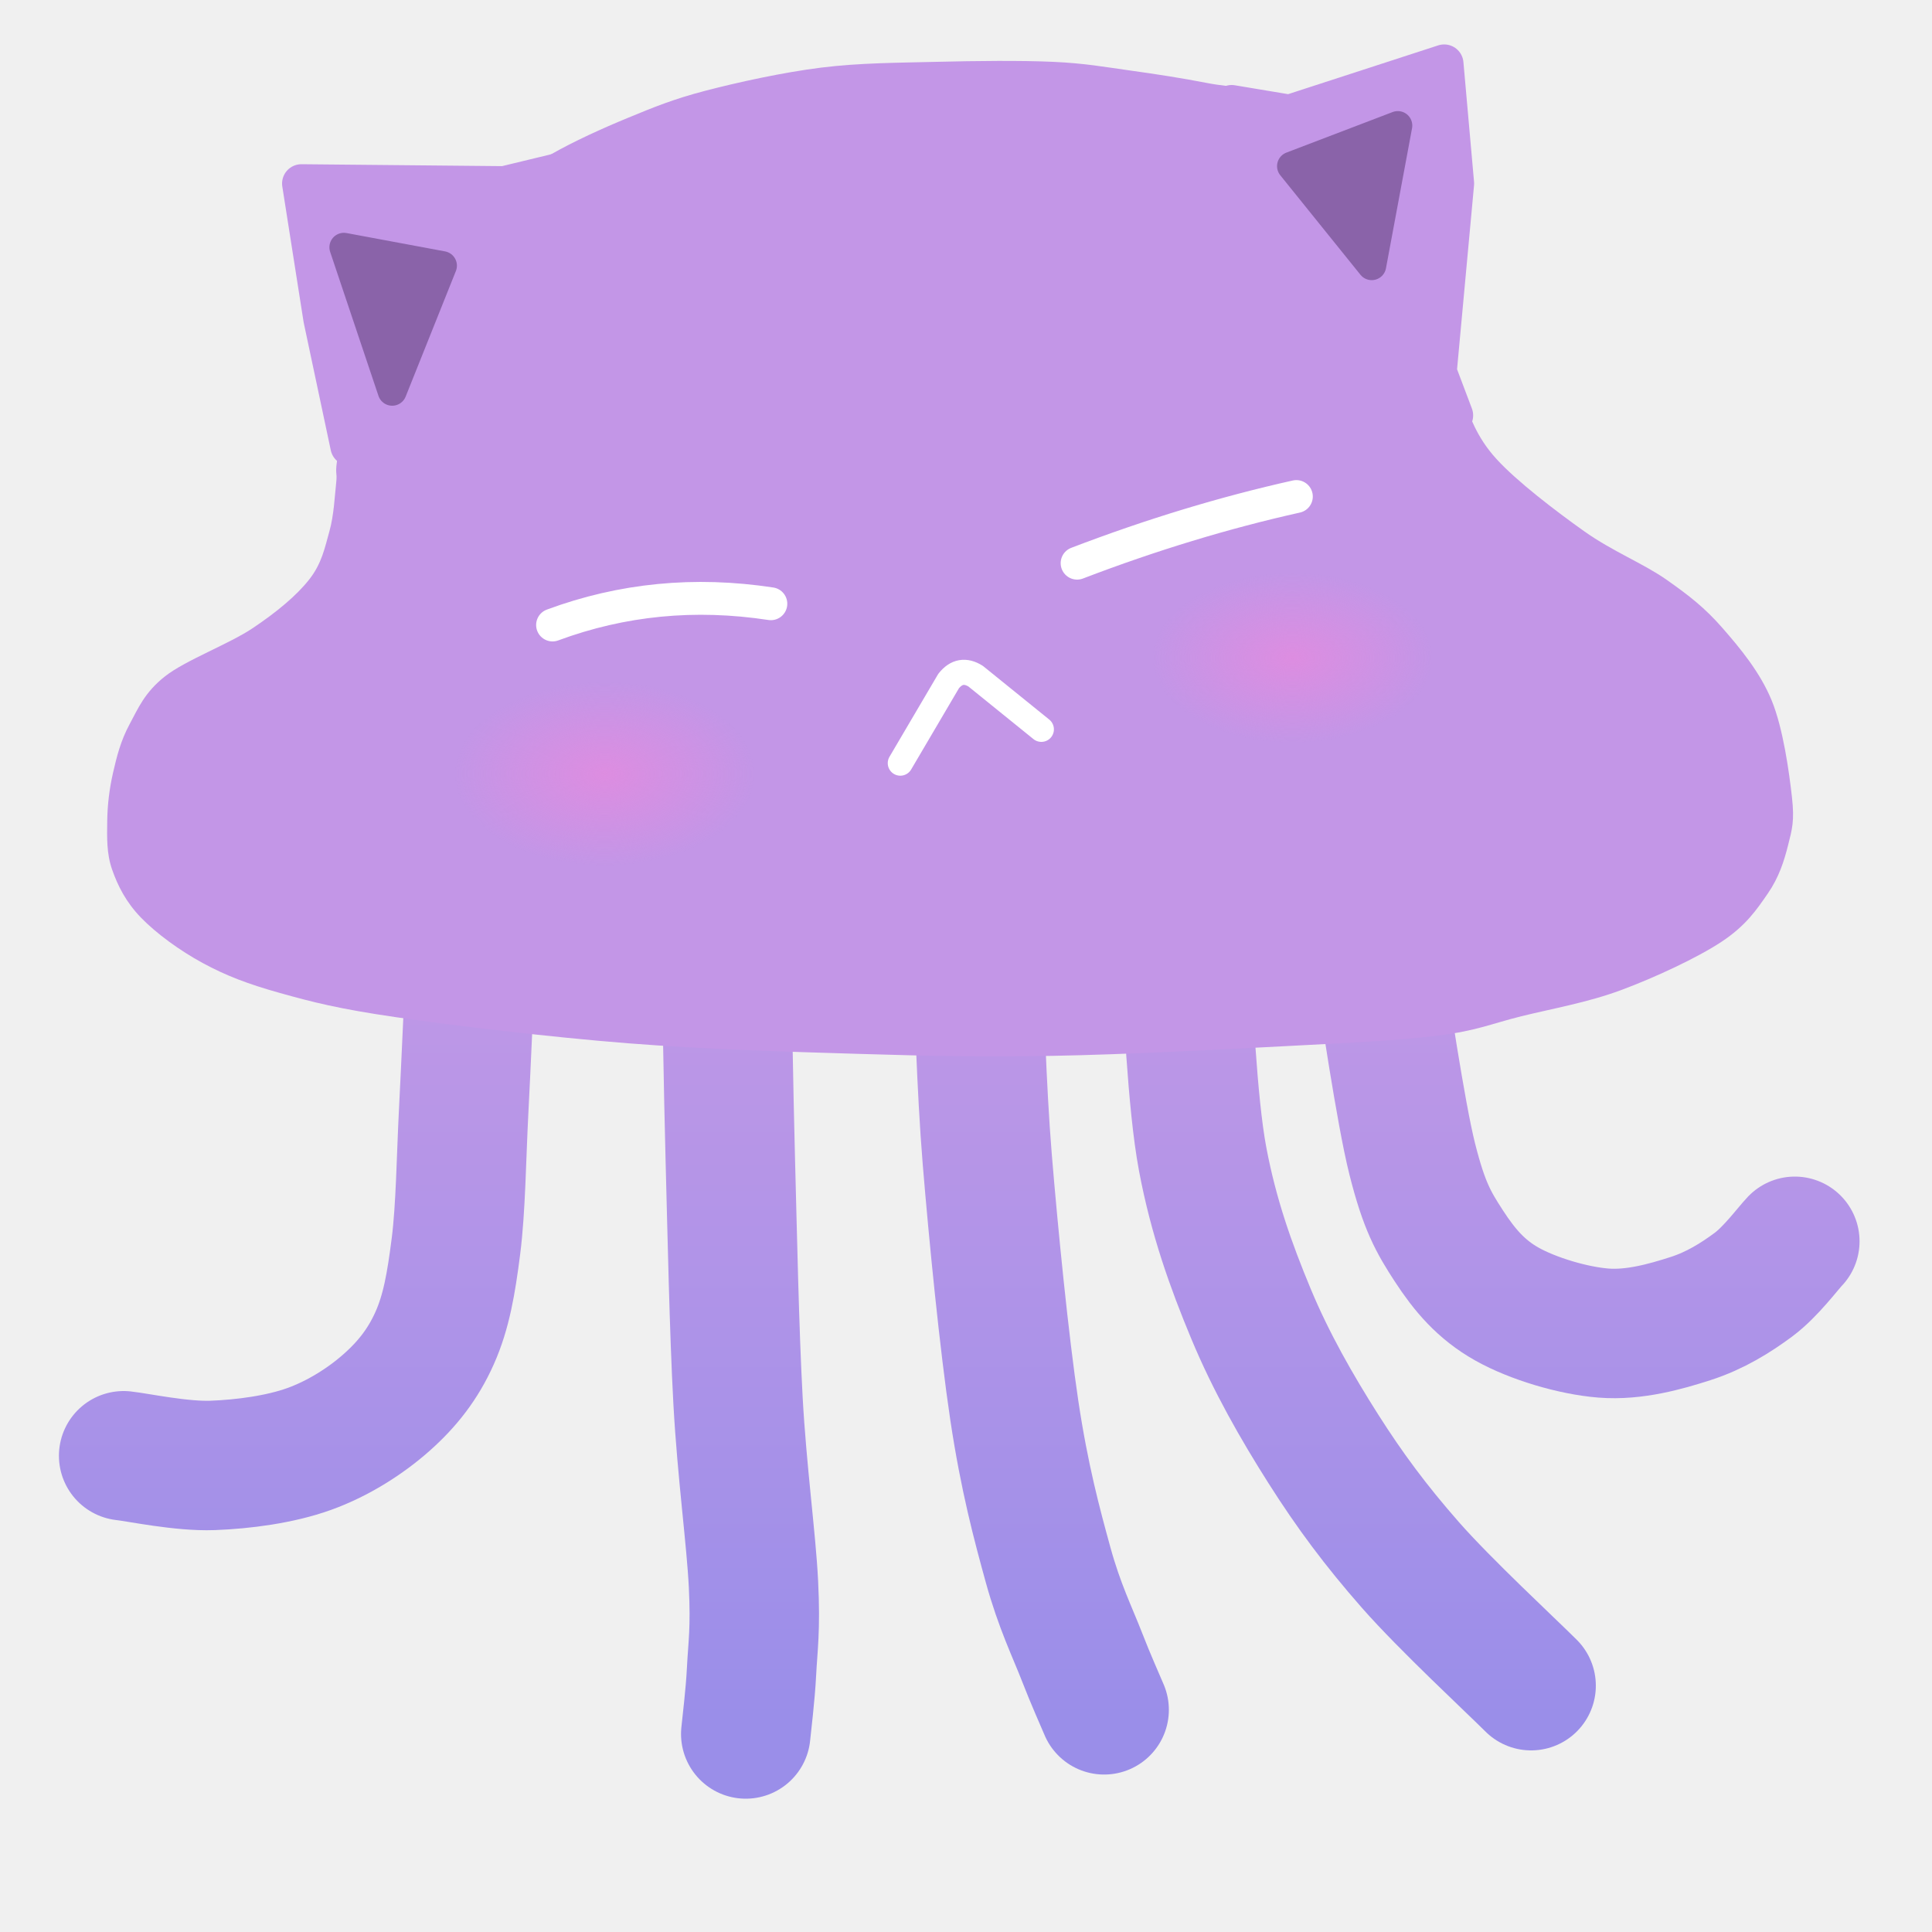
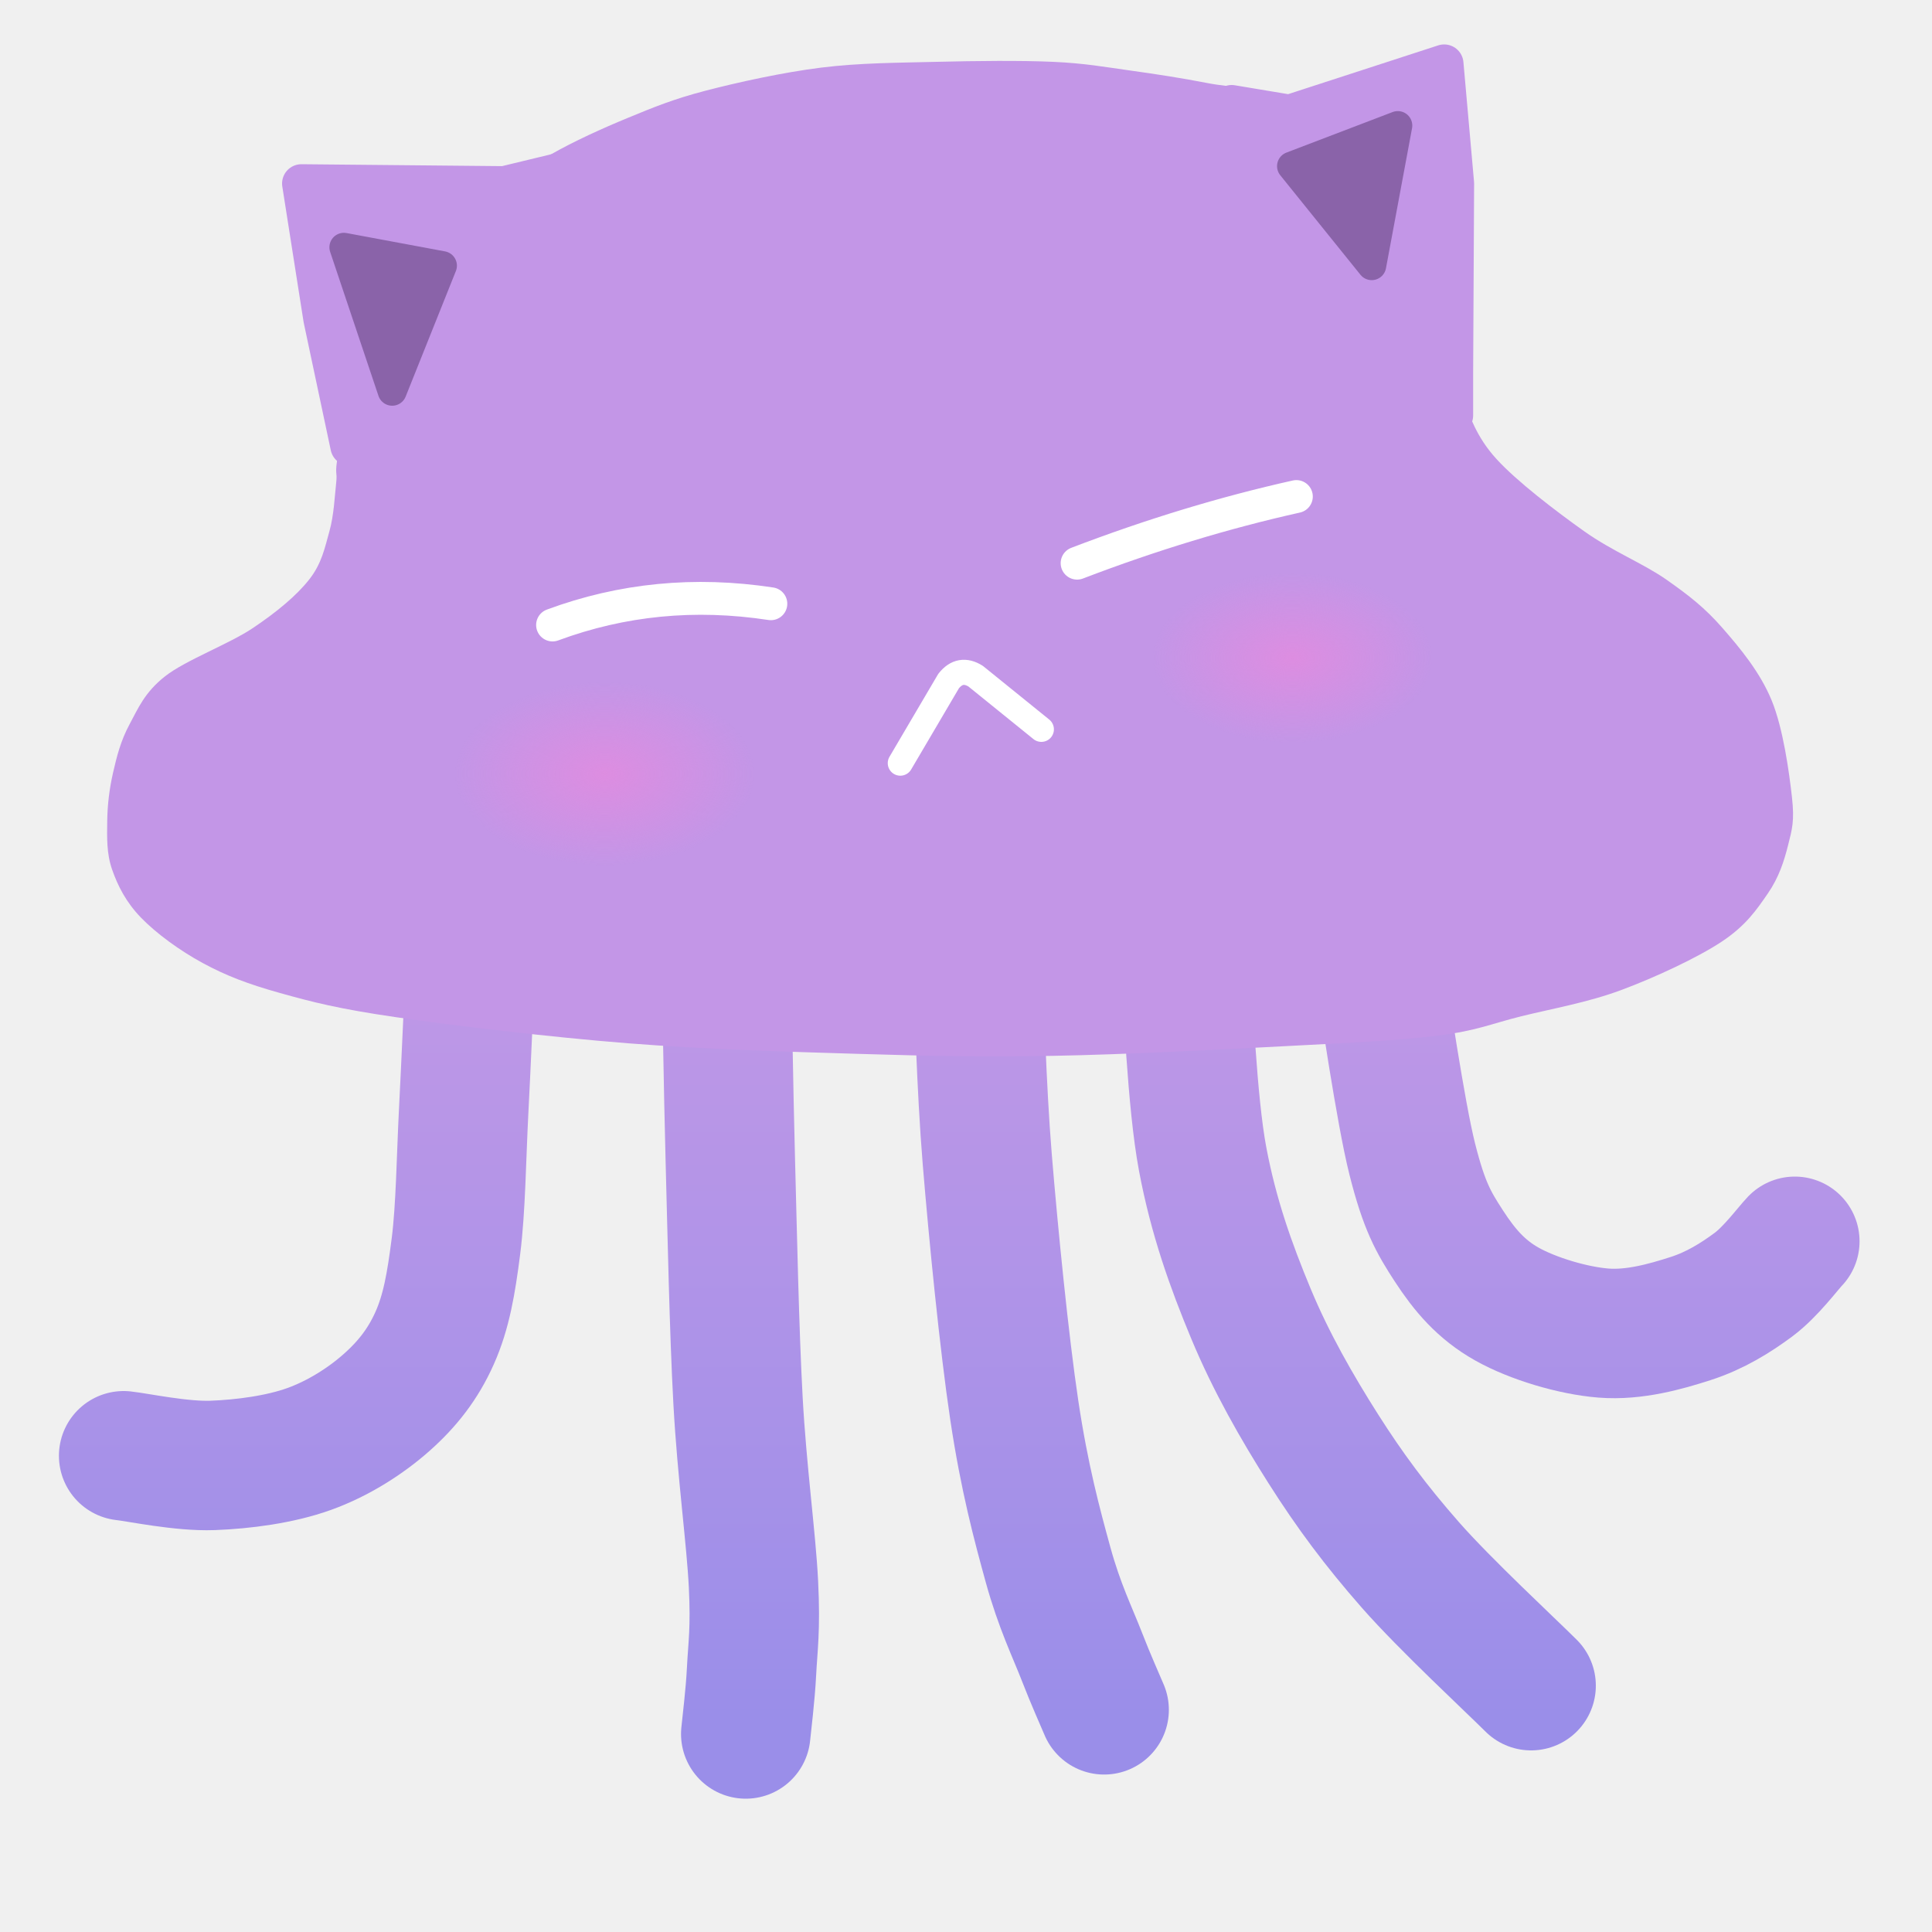
<svg xmlns="http://www.w3.org/2000/svg" viewBox="0 0 2000 2000" aria-label="Jelly cat logo">
  <defs>
    <linearGradient id="tentGrad" gradientUnits="userSpaceOnUse" x1="0" y1="1050" x2="0" y2="1780">
      <stop offset="0" stop-color="#bd97e7" />
      <stop offset="1" stop-color="#9a8ee9" />
    </linearGradient>
    <radialGradient id="blushGrad">
      <stop offset="0" stop-color="#e08ce0" stop-opacity="0.9" />
      <stop offset="1" stop-color="#e08ce0" stop-opacity="0" />
    </radialGradient>
  </defs>
  <g id="tentacles" fill="none" stroke="url(#tentGrad)" stroke-width="134" stroke-linecap="round" stroke-linejoin="round">
    <path id="tentacle-1" d="M487,1000C485.8,1025 482.5,1101.7 480,1150C477.5,1198.3 477,1250.8 472,1290C467,1329.2 462,1358 450,1385C438,1412 421.7,1432.8 400,1452C378.3,1471.2 350,1489.2 320,1500C290,1510.8 252,1515.8 220,1517C188,1518.2 143.3,1508.7 128,1507" />
    <path id="tentacle-2" d="M752,1000C752.7,1033.3 754,1125 756,1200C758,1275 760,1376.7 764,1450C768,1523.3 777.7,1593.3 780,1640C782.3,1686.7 779.3,1704.2 778,1730C776.7,1755.8 773,1784.2 772,1795" />
    <path id="tentacle-3" d="M1012,1000C1013.7,1033.3 1015.7,1123.3 1022,1200C1028.3,1276.7 1039.5,1390 1050,1460C1060.5,1530 1073.3,1577.5 1085,1620C1096.7,1662.5 1110.3,1690 1120,1715C1129.7,1740 1139.2,1760.8 1143,1770" />
    <path id="tentacle-4" d="M1227,1000C1230,1033.3 1233.7,1140 1245,1200C1256.3,1260 1274.2,1310 1295,1360C1315.8,1410 1342.5,1456.7 1370,1500C1397.5,1543.3 1424.2,1579.2 1460,1620C1495.8,1660.8 1564.2,1724.2 1585,1745" />
    <path id="tentacle-5" d="M1427,1000C1432.8,1033.3 1449.8,1151.7 1462,1200C1474.2,1248.3 1483.7,1265 1500,1290C1516.3,1315 1533.3,1335 1560,1350C1586.7,1365 1628.3,1377.5 1660,1380C1691.7,1382.5 1724.2,1373.3 1750,1365C1775.8,1356.7 1797,1343.3 1815,1330C1833,1316.7 1850.8,1292.5 1858,1285" />
  </g>
  <g id="body">
    <path id="head" fill="#c396e7" d="M350,470C354,446.7 358.7,394.7 372,360C385.3,325.3 407.8,287.8 430,262C452.2,236.2 481.7,222 505,205C528.3,188 545.8,173.8 570,160C594.2,146.2 623.3,133 650,122C676.7,111 696.7,102.7 730,94C763.3,85.3 810,75 850,70C890,65 930,65 970,64C1010,63 1056.7,62.5 1090,64C1123.3,65.5 1143.3,69.3 1170,73C1196.7,76.7 1223.3,80.8 1250,86C1276.7,91.2 1305,90 1330,104C1355,118 1376.7,143.7 1400,170C1423.3,196.3 1454.2,232 1470,262C1485.8,292 1487.8,325.3 1495,350C1502.2,374.7 1504,389.2 1513,410C1522,430.8 1527.8,451.7 1549,475C1570.2,498.3 1610.7,529.2 1640,550C1669.3,570.8 1701.2,583.3 1725,600C1748.8,616.7 1764.8,629.2 1783,650C1801.2,670.8 1822,695.8 1834,725C1846,754.2 1852.2,800 1855,825C1857.8,850 1855.2,858.3 1851,875C1846.8,891.7 1841.5,908.3 1830,925C1818.5,941.7 1807.3,958.3 1782,975C1756.7,991.7 1712.5,1012.2 1678,1025C1643.5,1037.8 1606.5,1044.2 1575,1052C1543.5,1059.8 1529.8,1066.8 1489,1072C1448.2,1077.2 1396.5,1079.5 1330,1083C1263.5,1086.5 1163.3,1091.7 1090,1093C1016.7,1094.3 963.3,1093.2 890,1091C816.7,1088.8 730,1086.3 650,1080C570,1073.7 470,1061.7 410,1053C350,1044.3 323.3,1037.3 290,1028C256.7,1018.7 234,1010 210,997C186,984 161.7,966.2 146,950C130.3,933.8 121.8,916.7 116,900C110.2,883.3 110.8,866.7 111,850C111.2,833.3 113.2,816.7 117,800C120.8,783.3 125,766.7 134,750C143,733.3 149.7,716.7 171,700C192.3,683.3 237.2,666.7 262,650C286.8,633.3 306.8,616.7 320,600C333.2,583.3 336.3,566.7 341,550C345.7,533.3 346.5,513.3 348,500C349.5,486.7 346,493.3 350,470Z" />
    <g id="ear-left">
      <polygon points="312,190 522,192 580,178 515,420 362,462 334,330" fill="#c396e7" stroke="#c396e7" stroke-width="40" stroke-linejoin="round" />
      <polygon points="356,256 458,275 406,405" fill="#8a63a9" stroke="#8a63a9" stroke-width="30" stroke-linejoin="round" />
    </g>
    <g id="ear-right">
-       <polygon points="1275,108 1335,118 1495,66 1506,190 1488,385 1505,430 1390,330" fill="#c396e7" stroke="#c396e7" stroke-width="40" stroke-linejoin="round" />
+       <polygon points="1275,108 1335,118 1495,66 1506,190 1505,385 1505,430 1390,330" fill="#c396e7" stroke="#c396e7" stroke-width="40" stroke-linejoin="round" />
      <polygon points="1337,172 1447,130 1420,275" fill="#8a63a9" stroke="#8a63a9" stroke-width="30" stroke-linejoin="round" />
    </g>
    <g id="blush" fill="url(#blushGrad)">
      <ellipse cx="626" cy="801" rx="155" ry="95" />
      <ellipse cx="1338" cy="681" rx="145" ry="88" />
    </g>
    <g id="eyes" fill="none" stroke="#fff" stroke-width="34" stroke-linecap="round">
      <path d="M572 647Q680 607 798 625" />
      <path d="M1115 583Q1230 539 1342 514" />
    </g>
    <path id="mouth" d="M932 790L982 705Q994 690 1010 700L1078 755" fill="none" stroke="#fff" stroke-width="26" stroke-linecap="round" stroke-linejoin="round" />
  </g>
</svg>
